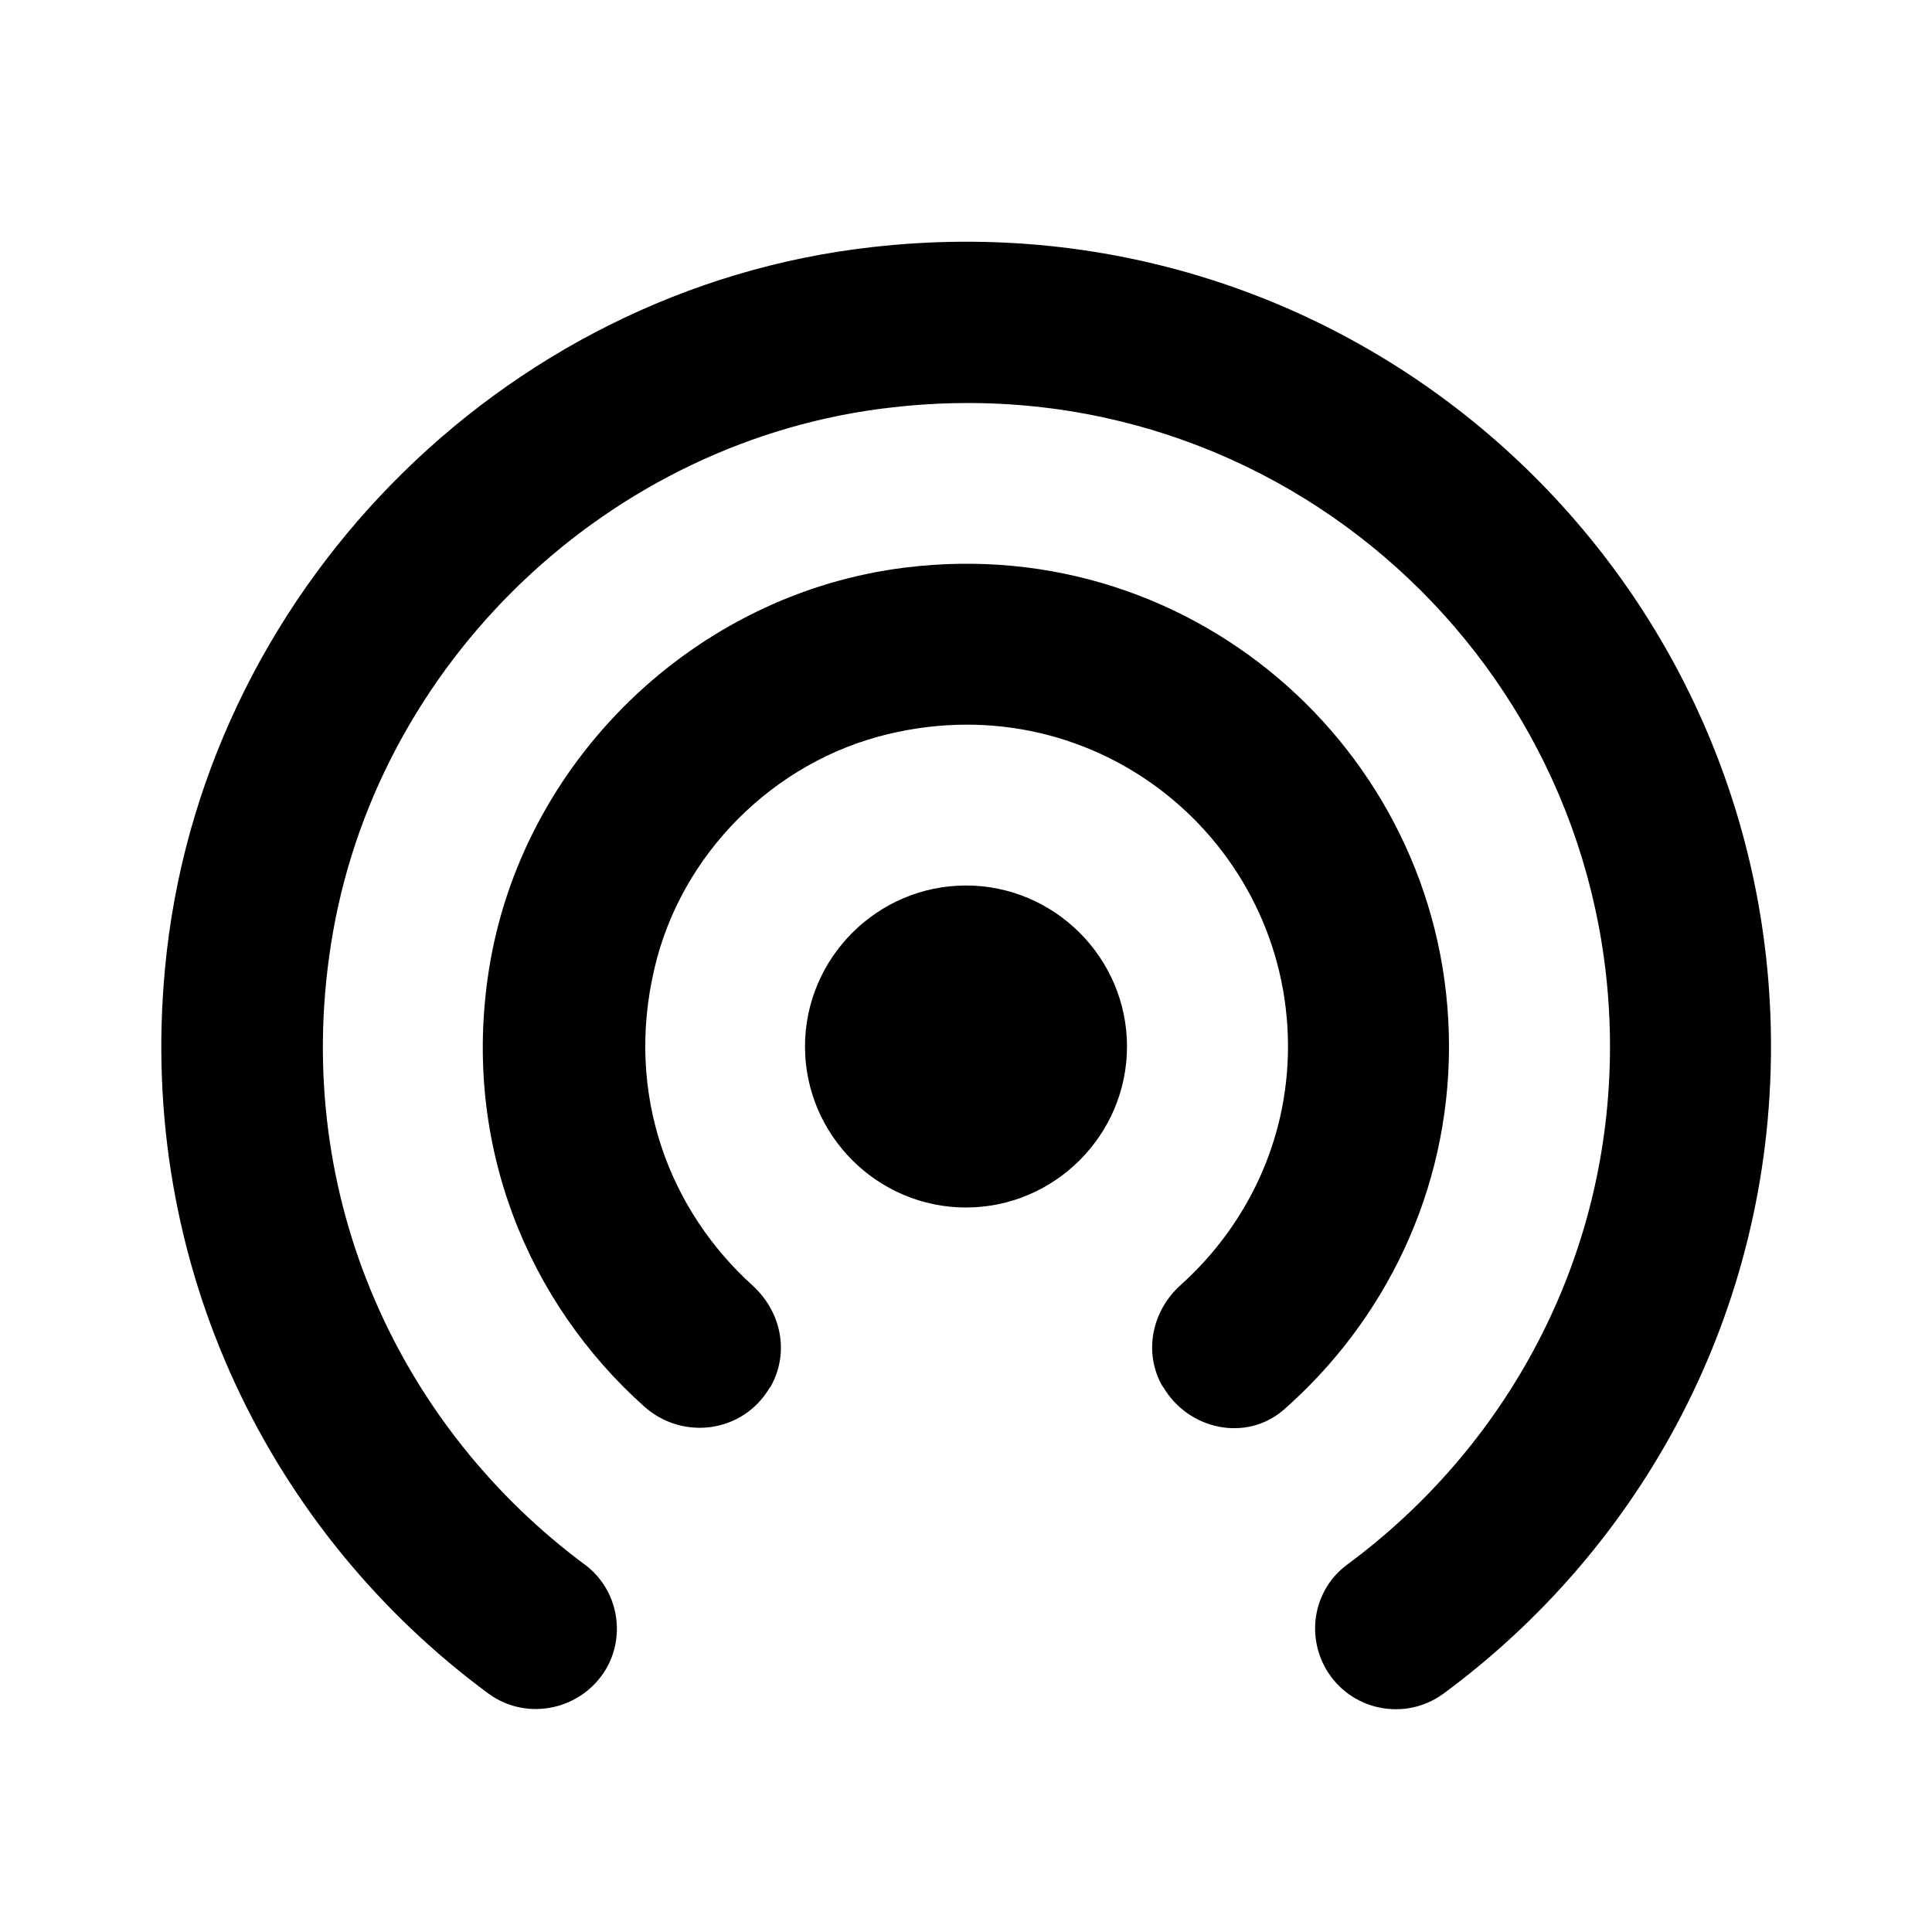
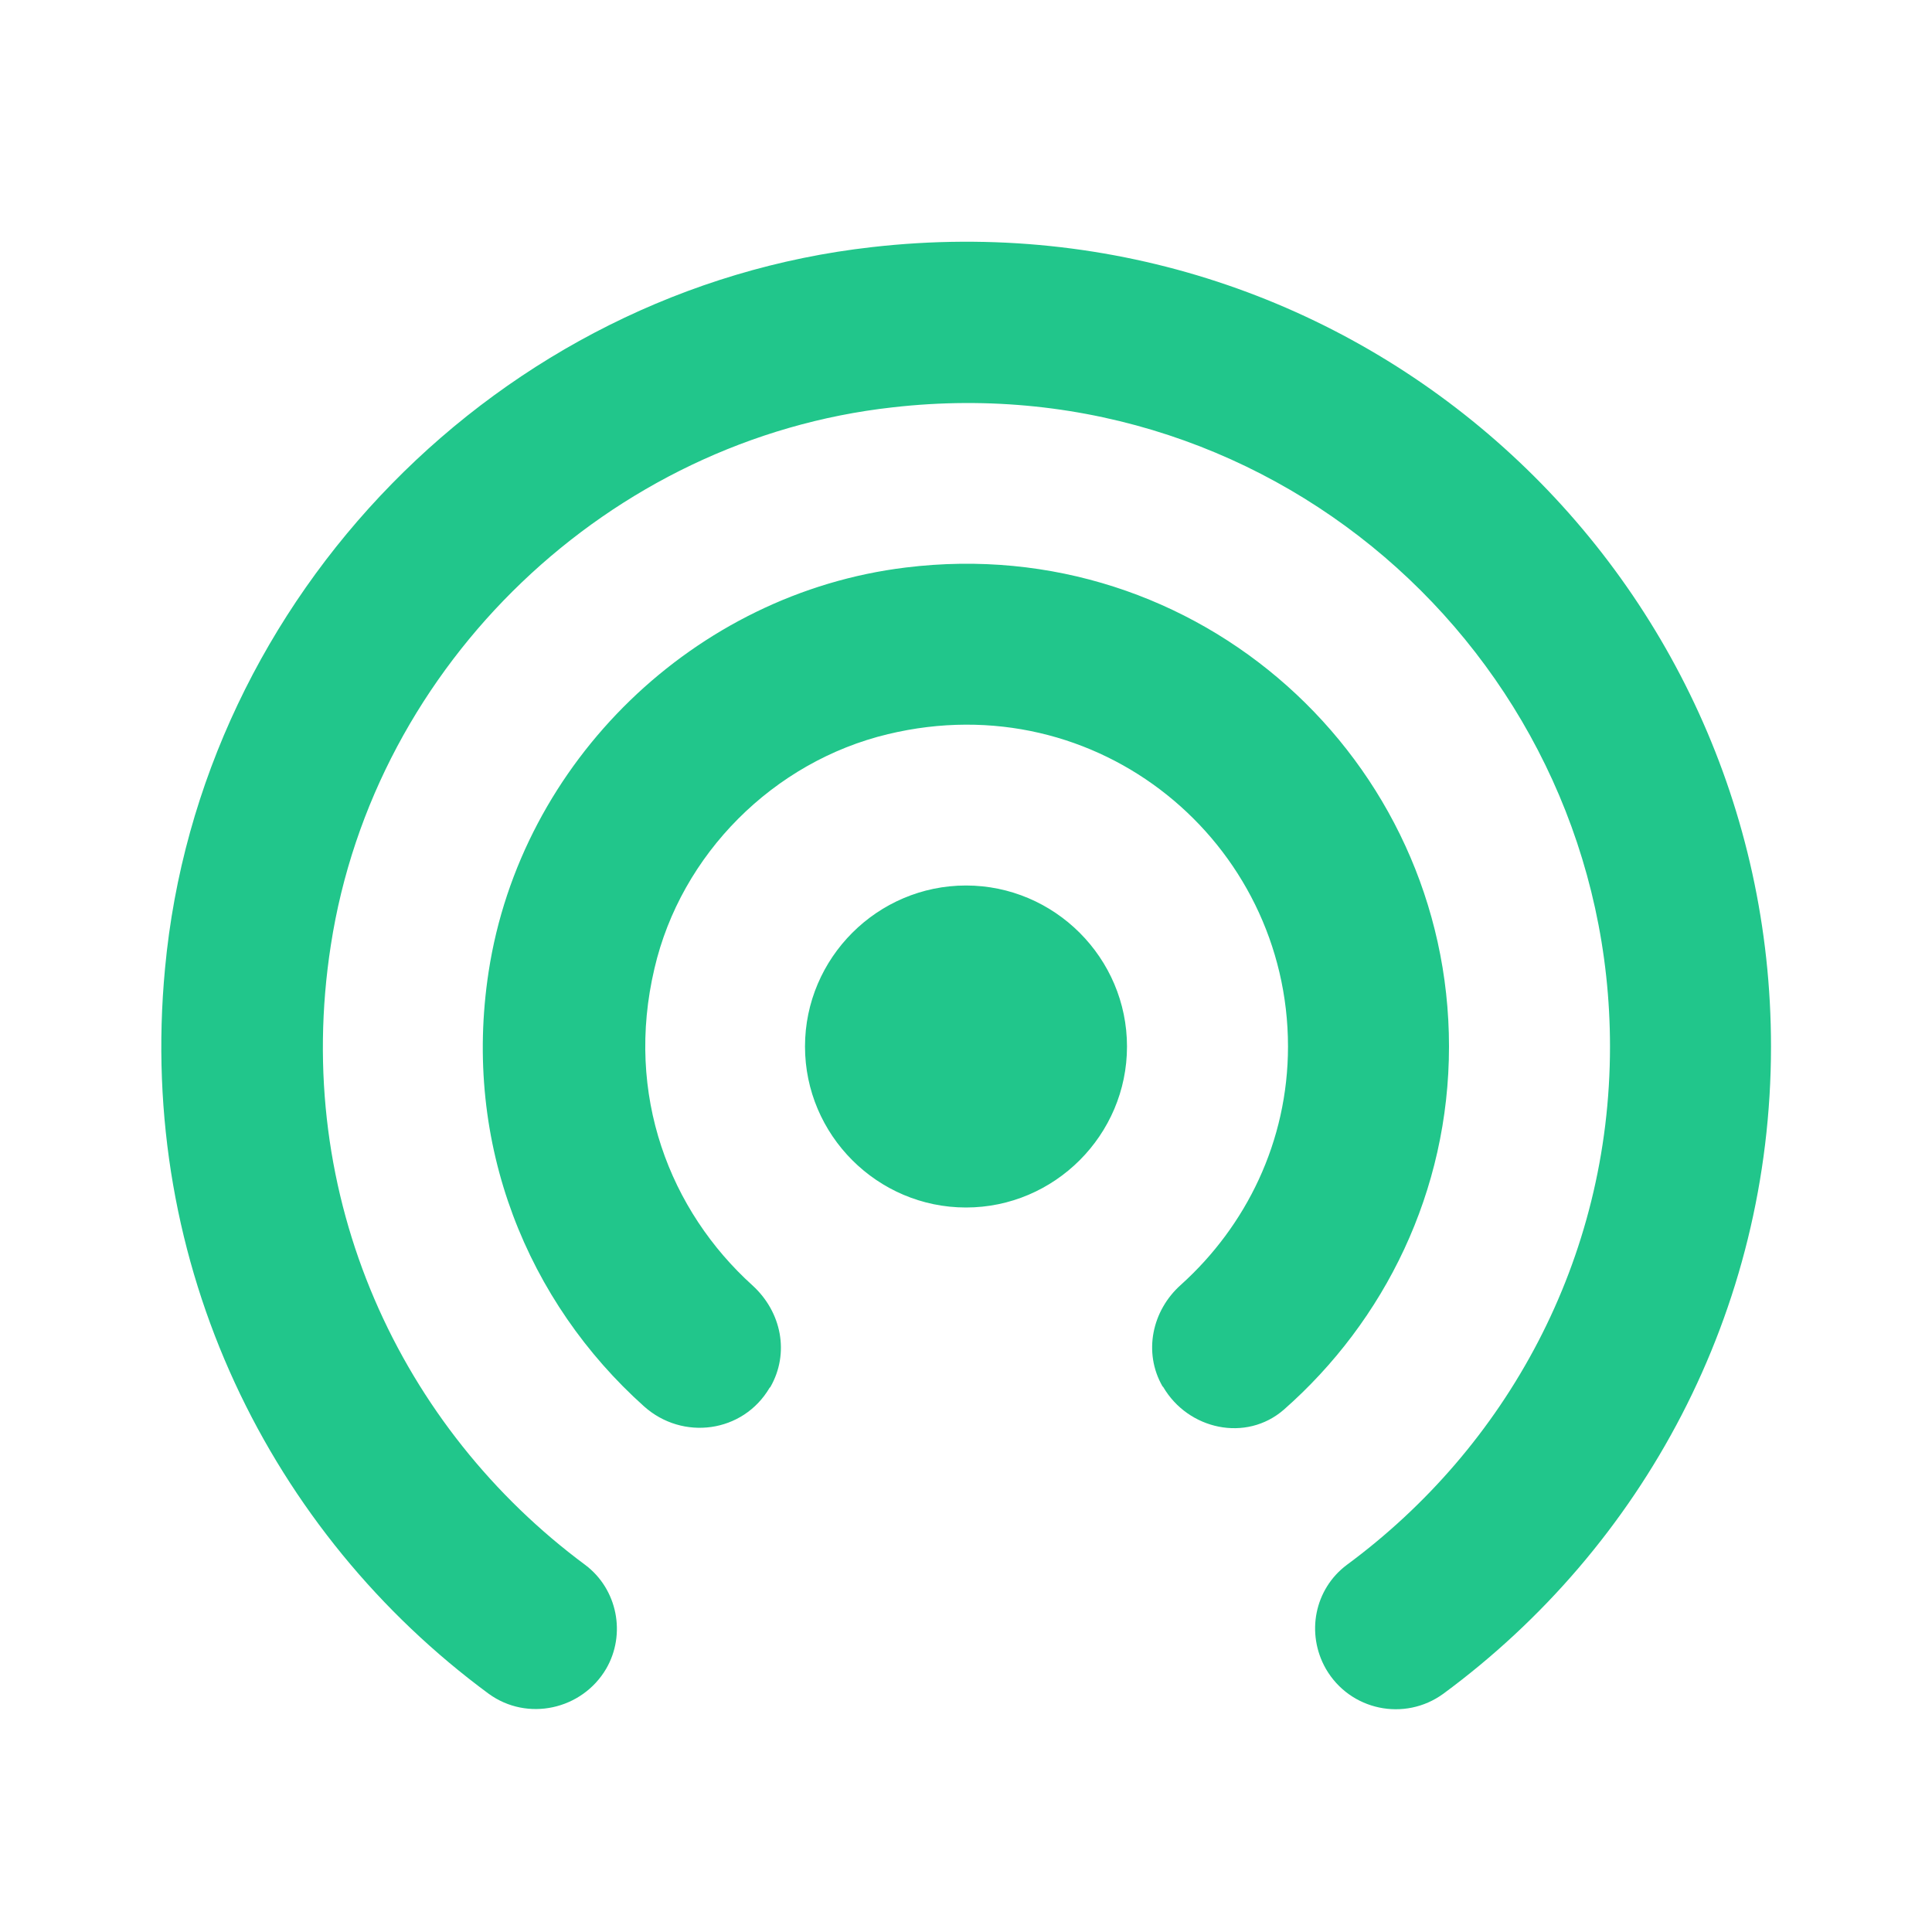
<svg xmlns="http://www.w3.org/2000/svg" width="24" height="24" viewBox="0 0 24 24" fill="none">
-   <path d="M12 11C10.9 11 10 11.9 10 13C10 14.1 10.9 15 12 15C13.1 15 14 14.1 14 13C14 11.9 13.1 11 12 11ZM18 13C18 9.44 14.89 6.6 11.25 7.05C8.63 7.37 6.47 9.46 6.07 12.07C5.74 14.22 6.56 16.18 8 17.47C8.48 17.9 9.23 17.8 9.56 17.24L9.57 17.23C9.81 16.81 9.71 16.3 9.35 15.97C8.32 15.04 7.76 13.6 8.13 12.03C8.46 10.61 9.61 9.46 11.03 9.12C13.65 8.49 16 10.47 16 13C16 14.18 15.48 15.23 14.67 15.96C14.31 16.28 14.2 16.8 14.44 17.22L14.45 17.23C14.76 17.76 15.48 17.92 15.95 17.51C17.2 16.41 18 14.8 18 13ZM10.83 3.07C6.21 3.59 2.48 7.4 2.05 12.03C1.7 15.73 3.37 19.05 6.07 21.04C6.55 21.39 7.23 21.24 7.53 20.73C7.78 20.3 7.67 19.74 7.27 19.44C4.99 17.75 3.62 14.89 4.11 11.74C4.65 8.24 7.57 5.45 11.09 5.06C15.91 4.51 20 8.28 20 13C20 15.65 18.71 17.98 16.73 19.44C16.33 19.74 16.22 20.29 16.47 20.73C16.77 21.25 17.45 21.39 17.93 21.04C20.4 19.22 22 16.3 22 13C22 7.09 16.87 2.38 10.83 3.07Z" fill="black" />
+   <path d="M12 11C10.9 11 10 11.9 10 13C10 14.1 10.9 15 12 15C13.1 15 14 14.1 14 13C14 11.9 13.1 11 12 11ZM18 13C18 9.44 14.89 6.6 11.25 7.05C8.63 7.37 6.47 9.46 6.07 12.07C5.74 14.22 6.56 16.18 8 17.47C8.48 17.9 9.23 17.8 9.56 17.24L9.57 17.23C9.81 16.81 9.71 16.3 9.35 15.97C8.32 15.04 7.76 13.6 8.13 12.03C8.46 10.61 9.61 9.46 11.03 9.12C13.65 8.49 16 10.47 16 13C16 14.18 15.48 15.23 14.67 15.96C14.31 16.28 14.2 16.8 14.44 17.22L14.45 17.23C14.76 17.76 15.48 17.92 15.95 17.51C17.2 16.41 18 14.8 18 13ZM10.83 3.07C6.21 3.59 2.48 7.4 2.05 12.03C1.7 15.73 3.37 19.05 6.07 21.04C6.55 21.39 7.23 21.24 7.53 20.73C7.78 20.3 7.67 19.74 7.27 19.44C4.99 17.75 3.62 14.89 4.11 11.74C4.65 8.24 7.57 5.45 11.09 5.06C15.91 4.51 20 8.28 20 13C20 15.65 18.71 17.98 16.73 19.44C16.33 19.74 16.22 20.29 16.47 20.73C16.77 21.25 17.45 21.39 17.93 21.04C20.4 19.22 22 16.3 22 13C22 7.09 16.87 2.38 10.83 3.07Z" fill="#21C68B" />
</svg>
